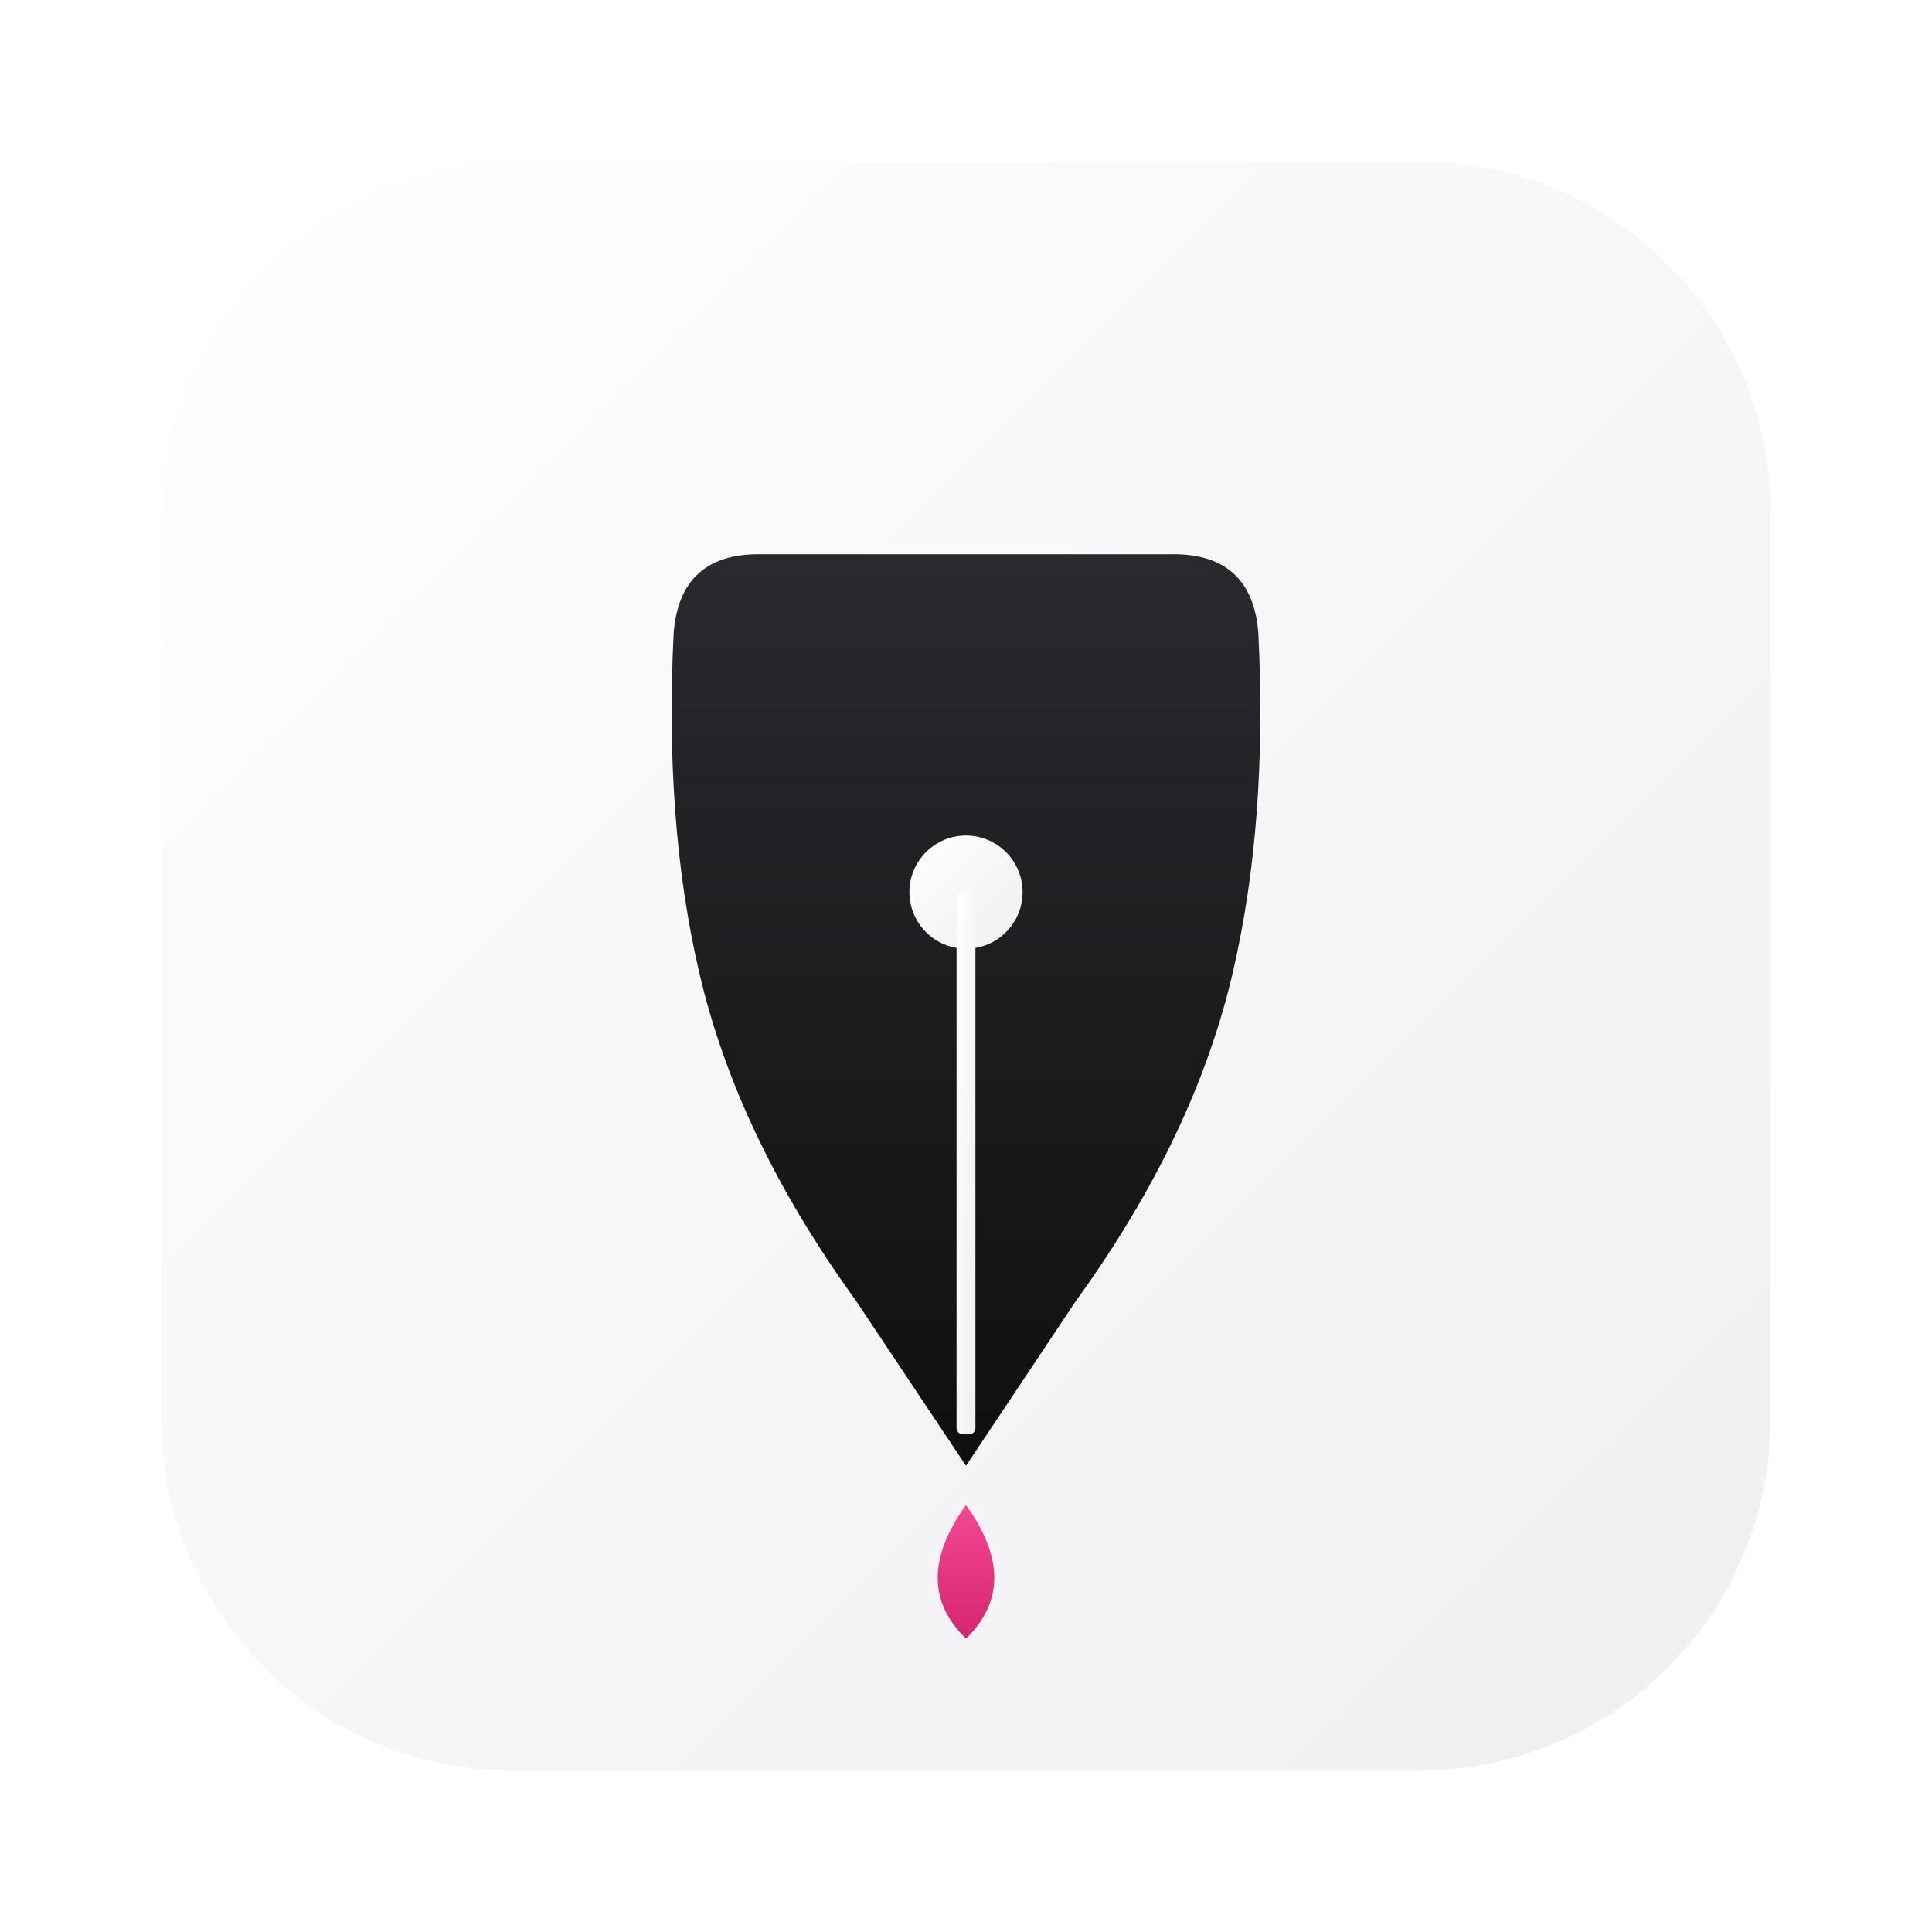
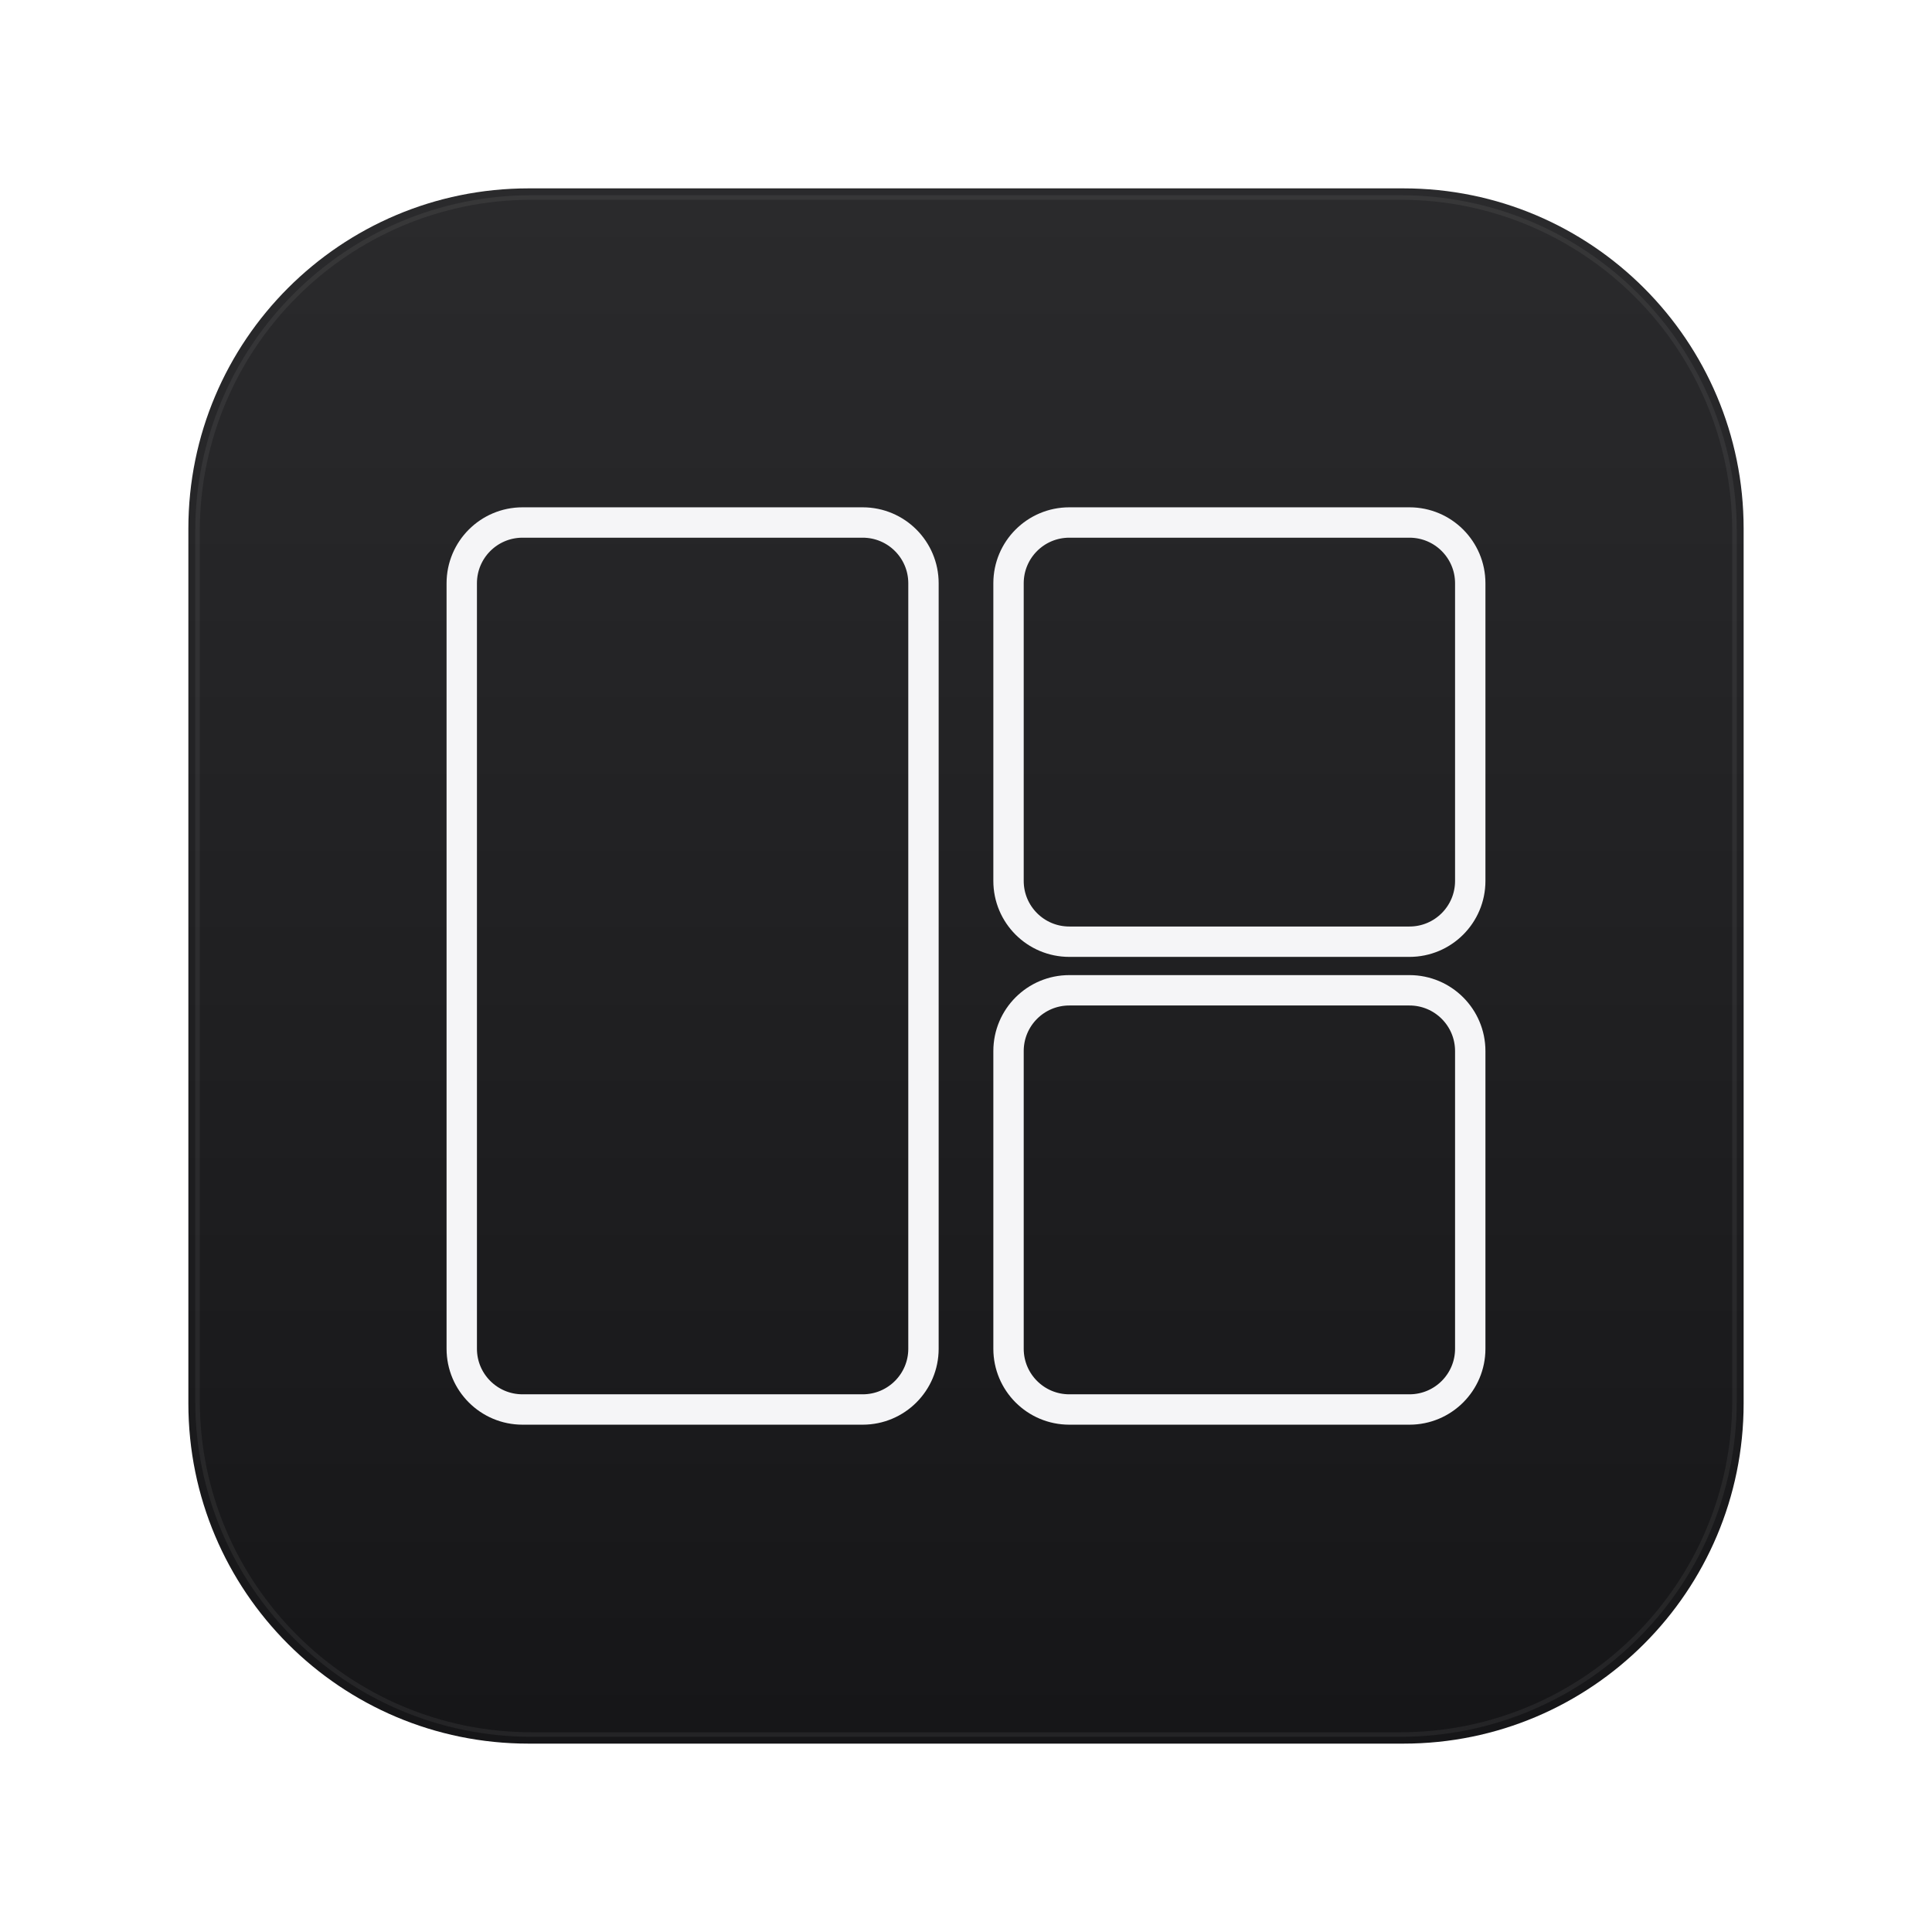
<svg xmlns="http://www.w3.org/2000/svg" width="1024" height="1024" viewBox="0 0 1024 1024">
  <defs>
-     <linearGradient id="bg" x1="0" y1="0" x2="1" y2="1">
-       <stop offset="0" stop-color="#ffffff" />
-       <stop offset="1" stop-color="#efeff2" />
-     </linearGradient>
-     <linearGradient id="ink" x1="0" y1="0" x2="0" y2="1">
-       <stop offset="0" stop-color="#f34794" />
-       <stop offset="1" stop-color="#d72670" />
-     </linearGradient>
-     <linearGradient id="nib" x1="0" y1="0" x2="0" y2="1">
-       <stop offset="0" stop-color="#2a2a2e" />
-       <stop offset="1" stop-color="#0f0f11" />
+     <linearGradient id="bg" x1="0" y1="0" x2="0" y2="1">
+       <stop offset="0" stop-color="#2a2a2c" />
+       <stop offset="1" stop-color="#161618" />
    </linearGradient>
  </defs>
-   <g transform="translate(512 512) scale(0.833) translate(-512 -512)">
+   <g transform="translate(512 512) scale(0.805) translate(-512 -512)">
    <rect x="0" y="0" width="1024" height="1024" rx="224" ry="224" fill="url(#bg)" />
-     <path d="M 380 250          L 644 250          Q 694 250 698 300          Q 704 420 682 515          Q 658 620 582 725          L 512 830          L 442 725          Q 366 620 342 515          Q 320 420 326 300          Q 330 250 380 250          Z" fill="url(#nib)" />
-     <circle cx="512" cy="465" r="36" fill="url(#bg)" />
-     <rect x="506" y="465" width="12" height="345" rx="4" fill="url(#bg)" />
-     <path d="M 512 855          Q 548 905 512 940          Q 476 905 512 855 Z" fill="url(#ink)" />
+     <rect x="6" y="6" width="1012" height="1012" rx="220" ry="220" fill="none" stroke="rgba(255,255,255,0.06)" stroke-width="3" />
+     <rect x="180" y="220" width="304" height="584" rx="40" ry="40" fill="none" stroke="#f5f5f7" stroke-width="20" />
+     <rect x="540" y="220" width="304" height="276" rx="40" ry="40" fill="none" stroke="#f5f5f7" stroke-width="20" />
+     <rect x="540" y="528" width="304" height="276" rx="40" ry="40" fill="none" stroke="#f5f5f7" stroke-width="20" />
  </g>
</svg>
